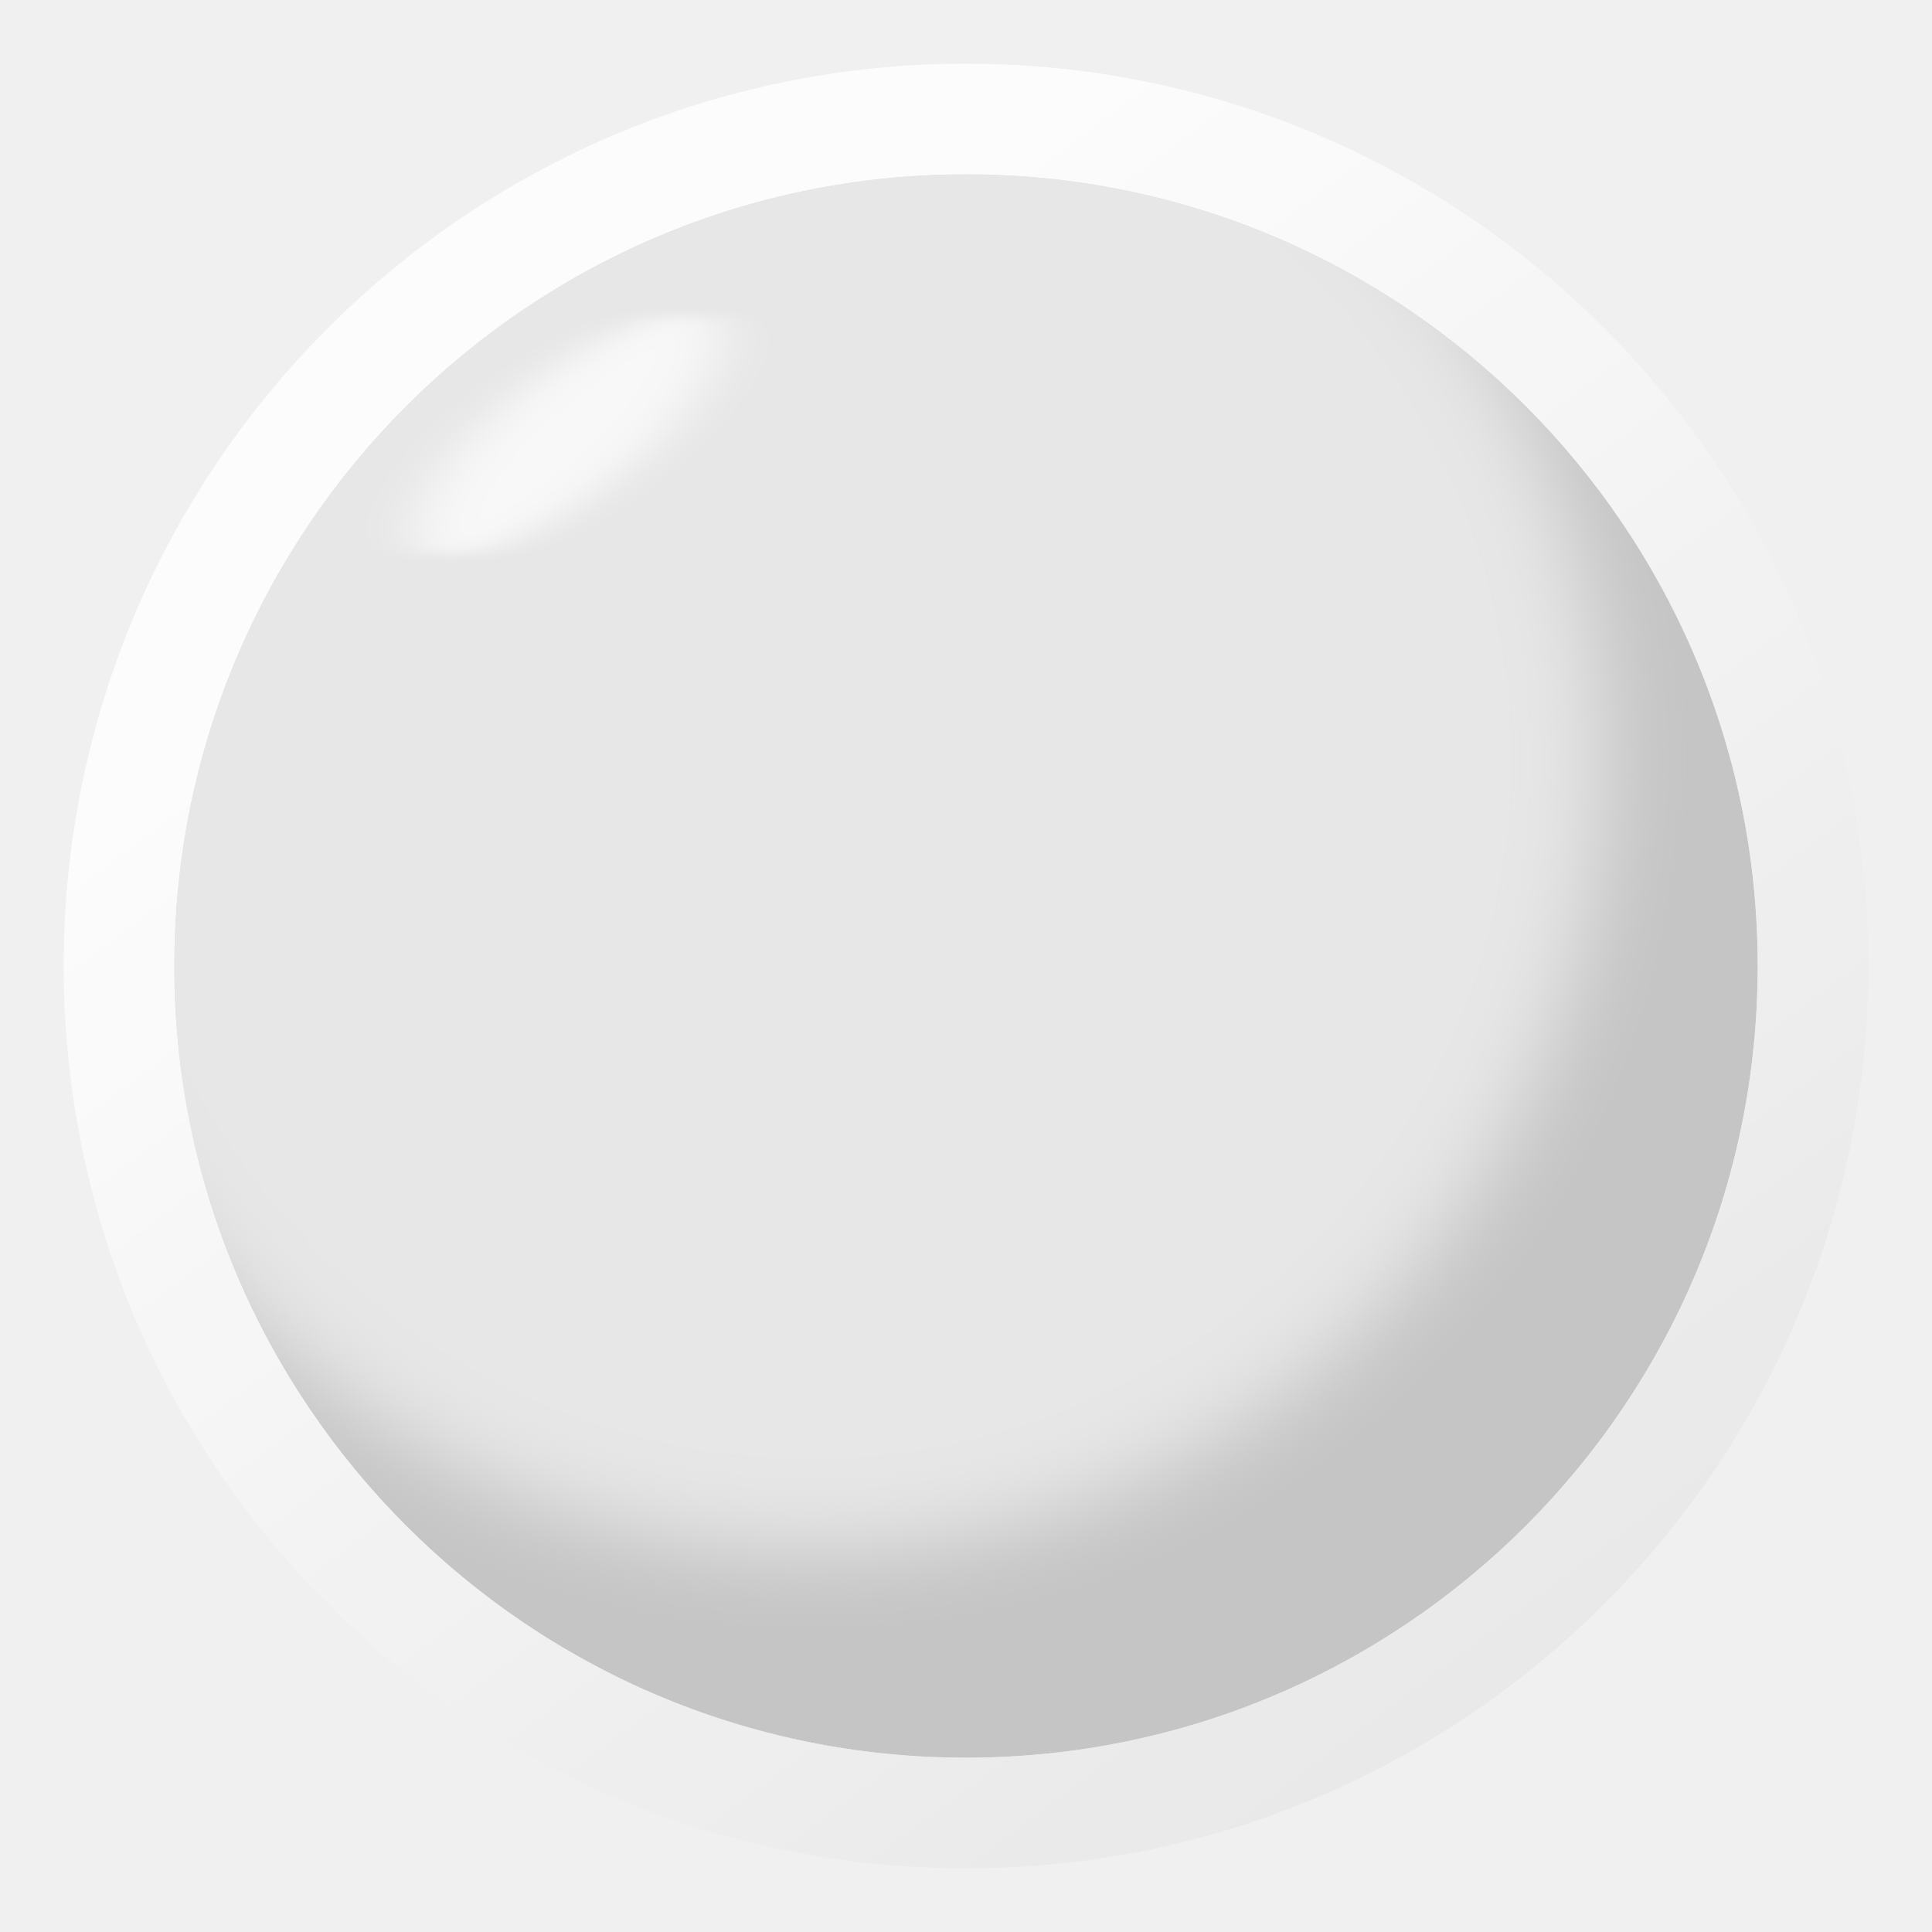
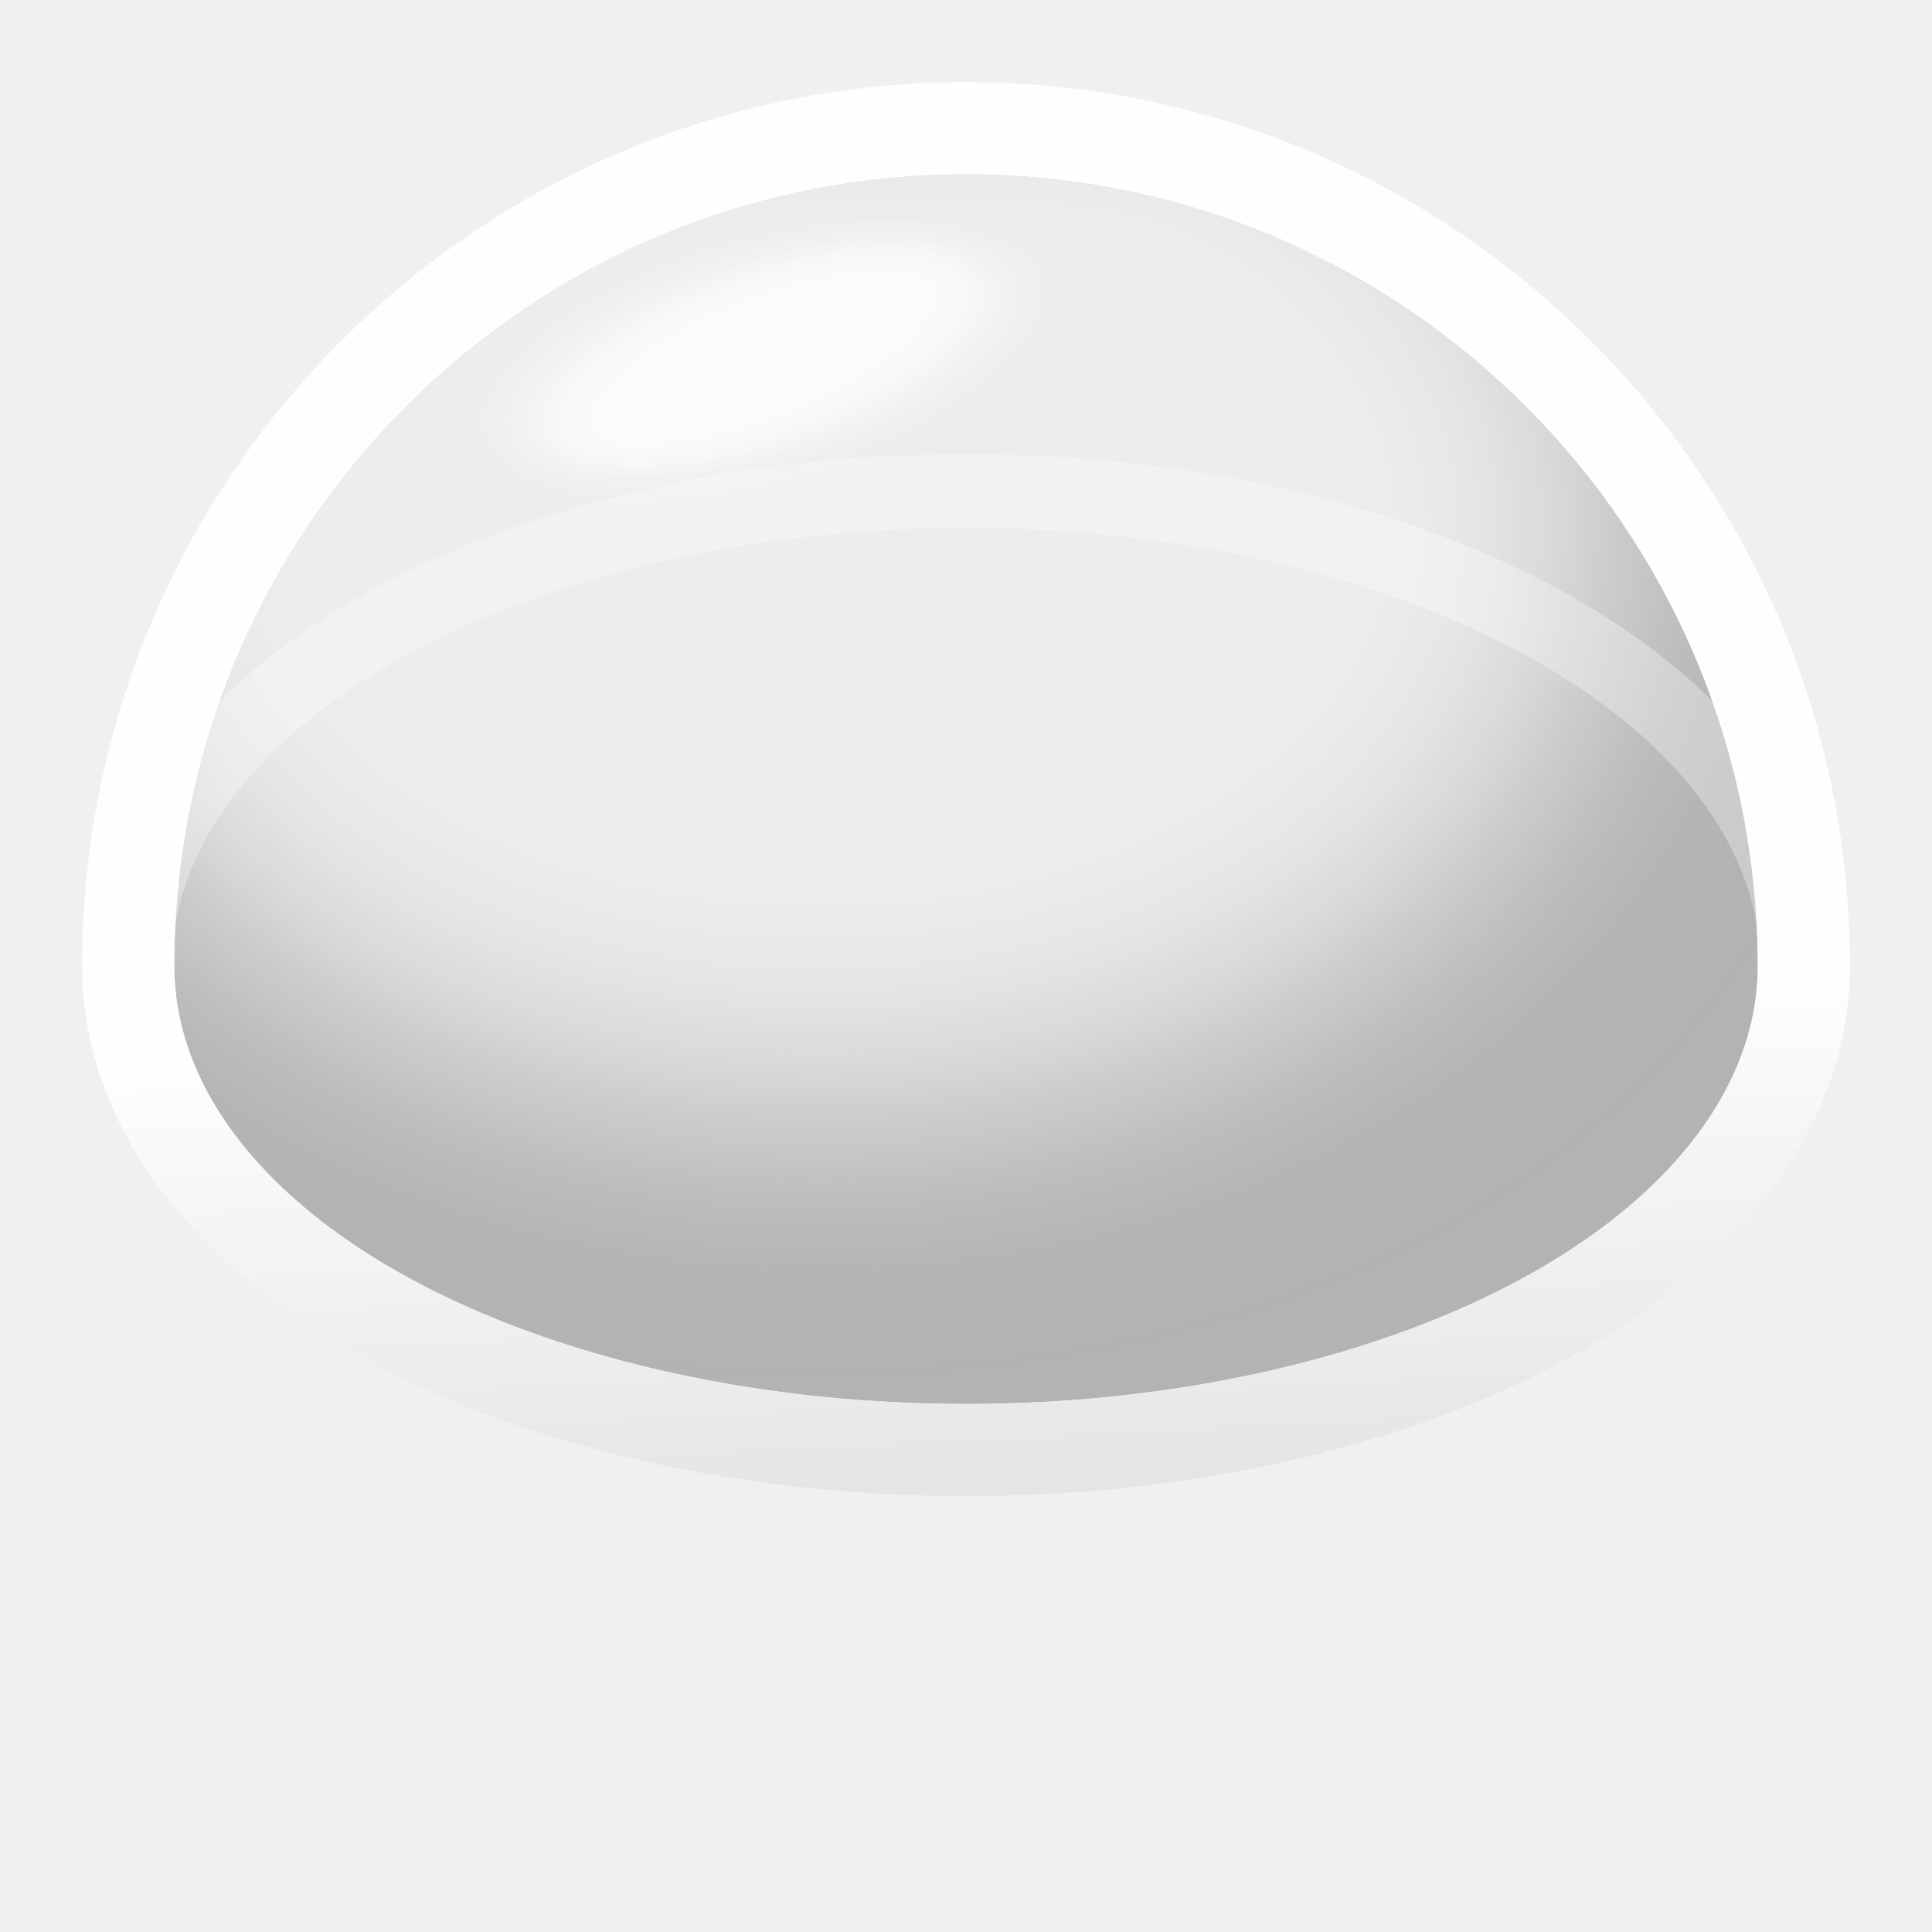
<svg xmlns="http://www.w3.org/2000/svg" xmlns:xlink="http://www.w3.org/1999/xlink" width="26.192mm" height="26.192mm" viewBox="0 0 26.192 26.192" version="1.1" id="svg8">
  <defs id="defs2">
+     <linearGradient id="linearGradient1065">
+       <stop style="stop-color:#ffffff;stop-opacity:1;" offset="0" id="stop1059" />
+       <stop style="stop-color:#ffffff;stop-opacity:1" offset="0.672" id="stop1061" />
+       <stop style="stop-color:#e5e5e5;stop-opacity:1" offset="1" id="stop1063" />
+     </linearGradient>
    <linearGradient id="linearGradient993">
      <stop style="stop-color:#ffffff;stop-opacity:1;" offset="0" id="stop989" />
      <stop style="stop-color:#ffffff;stop-opacity:1" offset="0.185" id="stop1000" />
      <stop style="stop-color:#e5e5e5;stop-opacity:1" offset="1" id="stop991" />
    </linearGradient>
    <filter style="color-interpolation-filters:sRGB" id="filter1247" x="-0.063" width="1.127" y="-0.063" height="1.127">
      <feGaussianBlur stdDeviation="0.568" id="feGaussianBlur1249" />
    </filter>
    <clipPath clipPathUnits="userSpaceOnUse" id="clipPath1266">
      <circle style="fill:none;fill-opacity:1;stroke:#000000;stroke-width:0.265;stroke-opacity:1" id="circle1268" cx="159.894" cy="141.956" r="10.733" />
    </clipPath>
    <filter style="color-interpolation-filters:sRGB" id="filter947" x="-0.173" width="1.345" y="-0.216" height="1.433">
      <feGaussianBlur stdDeviation="0.296" id="feGaussianBlur949" />
    </filter>
    <clipPath clipPathUnits="userSpaceOnUse" id="clipPath975">
      <circle style="fill:none;fill-opacity:1;stroke:#000000;stroke-width:0.265;stroke-opacity:1" id="circle977" cx="156.467" cy="137.652" r="10.733" transform="rotate(36.87)" />
    </clipPath>
    <clipPath clipPathUnits="userSpaceOnUse" id="clipPath979">
      <circle style="fill:none;fill-opacity:1;stroke:#000000;stroke-width:0.265;stroke-opacity:1" id="circle981" cx="156.467" cy="137.652" r="10.733" />
    </clipPath>
    <clipPath clipPathUnits="userSpaceOnUse" id="clipPath983">
      <circle style="fill:none;fill-opacity:1;stroke:#000000;stroke-width:0.265;stroke-opacity:1" id="circle985" cx="156.467" cy="137.652" r="10.733" />
    </clipPath>
    <linearGradient xlink:href="#linearGradient993" id="linearGradient995" x1="148.521" y1="126.713" x2="164.782" y2="148.444" gradientUnits="userSpaceOnUse" />
    <clipPath clipPathUnits="userSpaceOnUse" id="clipPath869">
      <circle style="display:none;opacity:0.8;fill:none;fill-opacity:1;stroke:#000000;stroke-width:0.265;stroke-opacity:1" id="circle871" cx="156.467" cy="137.652" r="10.733" d="m 167.2,137.652 a 10.733,10.733 0 0 1 -10.733,10.733 10.733,10.733 0 0 1 -10.733,-10.733 10.733,10.733 0 0 1 10.733,-10.733 10.733,10.733 0 0 1 10.733,10.733 z" />
      <path id="lpe_path-effect873" style="display:block;opacity:0.8;fill:none;fill-opacity:1;stroke:#000000;stroke-width:0.265;stroke-opacity:1" class="powerclip" d="m 139.234,120.419 h 34.466 v 34.466 h -34.466 z m 27.966,17.233 a 10.733,10.733 0 0 0 -10.733,-10.733 10.733,10.733 0 0 0 -10.733,10.733 10.733,10.733 0 0 0 10.733,10.733 10.733,10.733 0 0 0 10.733,-10.733 z" />
    </clipPath>
+     <clipPath clipPathUnits="userSpaceOnUse" id="clipPath1016">
+       <path id="path1018" style="display:inline;opacity:0.5;fill:none;fill-opacity:1;stroke:#000000;stroke-width:0.265;stroke-opacity:1" d="m 49.022,195.416 c -4.742,-3.557 -11.47,-2.596 -15.026,2.147 v 0 c -1.273,1.697 -0.834,4.476 1.194,7.324 2.029,2.847 5.312,5.31 8.613,6.46 3.302,1.15 6.092,0.793 7.365,-0.904 v 0 c 3.557,-4.742 2.596,-11.469 -2.146,-15.026 z" />
+     </clipPath>
+     <clipPath clipPathUnits="userSpaceOnUse" id="clipPath1024">
+       <path id="path1026" style="display:inline;opacity:0.5;fill:none;fill-opacity:1;stroke:#000000;stroke-width:0.265;stroke-opacity:1" d="m 156.467,126.919 c -5.928,-4e-5 -10.733,4.805 -10.733,10.733 v 0 c 2e-5,2.121 2.018,4.082 5.35,5.142 3.331,1.061 7.436,1.061 10.767,0 3.331,-1.061 5.35,-3.021 5.35,-5.142 v 0 c 4e-5,-5.928 -4.805,-10.733 -10.733,-10.733 z" />
+     </clipPath>
+     <linearGradient xlink:href="#linearGradient1065" id="linearGradient1057" x1="10.503" y1="1.274" x2="11.46" y2="20.17" gradientUnits="userSpaceOnUse" />
+     <clipPath clipPathUnits="userSpaceOnUse" id="clipPath1067">
+       <path id="path1069" style="display:none;opacity:0.5;fill:none;fill-opacity:1;stroke:#000000;stroke-width:0.265;stroke-opacity:1" d="M 13.096,2.363 C 7.169,2.363 2.363,7.169 2.363,13.096 v 0 c 1.5e-5,2.121 2.018,4.082 5.35,5.142 3.331,1.061 7.436,1.061 10.767,0 3.331,-1.061 5.35,-3.021 5.35,-5.142 v 0 C 23.829,7.169 19.024,2.363 13.096,2.363 Z" />
+       <path id="lpe_path-effect1071" style="display:inline;opacity:0.5;fill:none;fill-opacity:1;stroke:#000000;stroke-width:0.265;stroke-opacity:1" class="powerclip" d="M -3.887,-3.887 H 30.079 V 25.293 H -3.887 Z m 16.983,6.25 C 7.169,2.363 2.363,7.169 2.363,13.096 v 0 c 1.5e-5,2.121 2.018,4.082 5.35,5.142 3.331,1.061 7.436,1.061 10.767,0 3.331,-1.061 5.35,-3.021 5.35,-5.142 v 0 C 23.829,7.169 19.024,2.363 13.096,2.363 Z" />
+     </clipPath>
+     <clipPath clipPathUnits="userSpaceOnUse" id="clipPath869-2">
+       <circle style="display:none;opacity:0.8;fill:none;fill-opacity:1;stroke:#000000;stroke-width:0.265;stroke-opacity:1" id="circle871-4" cx="156.467" cy="137.652" r="10.733" d="m 167.2,137.652 a 10.733,10.733 0 0 1 -10.733,10.733 10.733,10.733 0 0 1 -10.733,-10.733 10.733,10.733 0 0 1 10.733,-10.733 10.733,10.733 0 0 1 10.733,10.733 z" />
+       <path id="lpe_path-effect873-7" style="display:block;opacity:0.8;fill:none;fill-opacity:1;stroke:#000000;stroke-width:0.265;stroke-opacity:1" class="powerclip" d="m 139.234,120.419 h 34.466 v 34.466 h -34.466 z m 27.966,17.233 a 10.733,10.733 0 0 0 -10.733,-10.733 10.733,10.733 0 0 0 -10.733,10.733 10.733,10.733 0 0 0 10.733,10.733 10.733,10.733 0 0 0 10.733,-10.733 z" />
+     </clipPath>
+     <clipPath clipPathUnits="userSpaceOnUse" id="clipPath1159">
+       <path id="path1161" style="display:inline;opacity:0.5;fill:none;fill-opacity:1;stroke:#000000;stroke-width:0.265;stroke-opacity:1" d="M 13.096,2.363 C 7.169,2.363 2.363,7.169 2.363,13.096 v 0 c 1.5e-5,2.121 2.018,4.082 5.35,5.142 3.331,1.061 7.436,1.061 10.767,0 3.331,-1.061 5.35,-3.021 5.35,-5.142 v 0 C 23.829,7.169 19.024,2.363 13.096,2.363 Z" />
+     </clipPath>
+     <clipPath clipPathUnits="userSpaceOnUse" id="clipPath1163">
+       <path id="path1165" style="display:inline;opacity:0.5;fill:none;fill-opacity:1;stroke:#000000;stroke-width:0.265;stroke-opacity:1" d="M 13.096,2.363 C 7.169,2.363 2.363,7.169 2.363,13.096 v 0 c 1.5e-5,2.121 2.018,4.082 5.35,5.142 3.331,1.061 7.436,1.061 10.767,0 3.331,-1.061 5.35,-3.021 5.35,-5.142 v 0 C 23.829,7.169 19.024,2.363 13.096,2.363 Z" />
+     </clipPath>
+     <filter style="color-interpolation-filters:sRGB" id="filter1168" x="-0.168" width="1.335" y="-0.225" height="1.45">
+       <feGaussianBlur stdDeviation="1.499" id="feGaussianBlur1170" />
+     </filter>
+     <filter style="color-interpolation-filters:sRGB" id="filter1182" x="-0.132" width="1.265" y="-0.35" height="1.699">
+       <feGaussianBlur stdDeviation="0.366" id="feGaussianBlur1184" />
+     </filter>
+     <clipPath clipPathUnits="userSpaceOnUse" id="clipPath1227">
+       <path id="path1229" style="display:inline;opacity:0.5;fill:none;fill-opacity:1;stroke:#000000;stroke-width:0.265;stroke-opacity:1" d="m 157.363,128.67 c -5.621,-1.881 -11.703,1.151 -13.584,6.773 v 0 c -0.673,2.012 0.619,4.511 3.441,6.574 2.823,2.063 6.715,3.365 10.21,3.416 3.496,0.051 6.032,-1.167 6.705,-3.179 v 0 c 1.881,-5.621 -1.151,-11.703 -6.772,-13.584 z" />
+     </clipPath>
+     <clipPath clipPathUnits="userSpaceOnUse" id="clipPath1231">
+       <path id="path1233" style="display:inline;opacity:0.5;fill:none;fill-opacity:1;stroke:#000000;stroke-width:0.265;stroke-opacity:1" d="m 156.467,126.919 c -5.928,-4e-5 -10.733,4.805 -10.733,10.733 v 0 c 2e-5,2.121 2.018,4.082 5.35,5.142 3.331,1.061 7.436,1.061 10.767,0 3.331,-1.061 5.35,-3.021 5.35,-5.142 v 0 c 4e-5,-5.928 -4.805,-10.733 -10.733,-10.733 z" />
+     </clipPath>
+     <clipPath clipPathUnits="userSpaceOnUse" id="clipPath1271">
+       <ellipse style="display:none;opacity:0.5;fill:none;fill-opacity:1;stroke:#000000;stroke-width:0.197;stroke-opacity:1" id="ellipse1273" cx="13.096" cy="13.096" rx="10.767" ry="5.938" d="M 23.863,13.096 A 10.767,5.938 0 0 1 13.096,19.034 10.767,5.938 0 0 1 2.329,13.096 10.767,5.938 0 0 1 13.096,7.158 10.767,5.938 0 0 1 23.863,13.096 Z" />
+       <path id="lpe_path-effect1275" style="display:inline;opacity:0.5;fill:none;fill-opacity:1;stroke:#000000;stroke-width:0.197;stroke-opacity:1" class="powerclip" d="M -4.171,0.658 H 30.363 V 25.534 H -4.171 Z M 23.863,13.096 A 10.767,5.938 0 0 0 13.096,7.158 10.767,5.938 0 0 0 2.329,13.096 10.767,5.938 0 0 0 13.096,19.034 10.767,5.938 0 0 0 23.863,13.096 Z" />
+     </clipPath>
  </defs>
  <g id="layer3" style="display:none">
    <rect style="fill:#666666;fill-opacity:1;stroke:#ffffff;stroke-width:0.265;stroke-opacity:1" id="rect998" width="26.192" height="26.192" x="0" y="0" />
  </g>
-   <g id="layer1" transform="translate(-143.3709,-124.556)" style="display:inline;opacity:0.5">
-     <circle style="fill:#999999;fill-opacity:1;stroke-width:0.265" id="path863" cx="156.467" cy="137.652" clip-path="url(#clipPath983)" r="10.733" />
-     <circle style="fill:#dddddd;fill-opacity:1;stroke-width:0.265;filter:url(#filter1247)" id="path865" cx="154.367" cy="134.852" r="10.733" clip-path="url(#clipPath979)" />
-     <ellipse style="fill:#ffffff;fill-opacity:1;stroke:none;stroke-width:0.265;stroke-opacity:1;filter:url(#filter947)" id="path945" cx="42.582" cy="195.002" rx="2.495" ry="0.85" transform="rotate(-36.87)" clip-path="url(#clipPath975)" />
+   <g id="layer7" style="opacity:0.95">
+     <g id="layer1" transform="translate(-143.3709,-124.556)" style="display:inline;opacity:0.75">
+       <circle style="fill:#999999;fill-opacity:1;stroke-width:0.265" id="path863" cx="156.467" cy="137.652" clip-path="url(#clipPath1024)" r="10.733" />
+       <ellipse style="fill:#ebebeb;fill-opacity:1;stroke-width:0.265;filter:url(#filter1168)" id="path865" cx="154.467" cy="131.652" clip-path="url(#clipPath1231)" rx="10.733" ry="8" />
+       <ellipse style="fill:#ffffff;stroke:none;stroke-width:1;stroke-miterlimit:4;stroke-dasharray:none;stroke-dashoffset:0;stroke-opacity:1;filter:url(#filter1182)" id="path1172" cx="153.967" cy="130.152" rx="3.32" ry="1.257" transform="rotate(-18.5,151.5395,130.5447)" clip-path="url(#clipPath1227)" />
+     </g>
+     <g id="layer8" style="display:inline;opacity:1">
+       <path style="display:inline;opacity:0.33;fill:none;fill-opacity:1;stroke:#ffffff;stroke-width:2;stroke-miterlimit:4;stroke-dasharray:none;stroke-opacity:1;stroke-dashoffset:0" id="circle876-9-6" clip-path="url(#clipPath1271)" d="M 23.863,13.096 A 10.767,5.938 0 0 1 13.096,19.034 10.767,5.938 0 0 1 2.329,13.096 10.767,5.938 0 0 1 13.096,7.158 10.767,5.938 0 0 1 23.863,13.096 Z" />
+       <path id="circle876-6-5" style="display:inline;opacity:1;fill:none;fill-opacity:1;stroke:url(#linearGradient1057);stroke-width:2.5;stroke-miterlimit:4;stroke-dasharray:none;stroke-opacity:1" d="M 13.096,2.363 C 7.169,2.363 2.363,7.169 2.363,13.096 v 0 c 1.52e-5,2.121 2.018,4.082 5.35,5.142 3.331,1.061 7.436,1.061 10.767,0 3.331,-1.061 5.35,-3.021 5.35,-5.142 v 0 C 23.829,7.169 19.024,2.363 13.096,2.363 Z" clip-path="url(#clipPath1067)" />
+     </g>
+     <g id="layer9" style="display:none;opacity:1">
+       <path style="display:inline;opacity:0.8;fill:none;fill-opacity:1;stroke:#ffffff;stroke-width:1;stroke-miterlimit:4;stroke-dasharray:none;stroke-dashoffset:0;stroke-opacity:1" id="circle1305-4" clip-path="url(#clipPath1163)" d="m 13.096,34.187 a 5,16 0 0 1 -4.33,-8 5,16 0 0 1 10e-8,-16 5,16 0 0 1 4.33,-8" />
+       <path style="display:inline;opacity:0.8;fill:none;fill-opacity:1;stroke:#ffffff;stroke-width:1;stroke-miterlimit:4;stroke-dasharray:none;stroke-dashoffset:0;stroke-opacity:1" id="circle1305-4-6" clip-path="url(#clipPath1159)" d="m 13.096,2.187 a 10,14 0 0 1 10,14 10,14 0 0 1 -10,14" />
+     </g>
+     <g id="layer5" style="display:none">
+       <path style="display:inline;opacity:0.5;fill:none;fill-opacity:1;stroke:#000000;stroke-width:0.265;stroke-opacity:1" id="circle876" d="m 145.734,137.652 a 10.733,10.733 0 0 1 10.733,-10.733 10.733,10.733 0 0 1 10.733,10.733 h -10.733 z" transform="translate(-143.3709,-124.556)" />
+       <path style="display:inline;opacity:0.5;fill:none;fill-opacity:1;stroke:#000000;stroke-width:0.197;stroke-opacity:1" id="circle876-9" d="m 167.234,137.652 a 10.767,5.938 0 0 1 -5.383,5.142 10.767,5.938 0 0 1 -10.767,0 10.767,5.938 0 0 1 -5.383,-5.142 h 10.767 z" transform="translate(-143.3709,-124.556)" />
+       <path id="circle876-6-5-5" style="display:inline;opacity:0.5;fill:none;fill-opacity:1;stroke:#000000;stroke-width:0.265;stroke-opacity:1" d="M 13.096,2.363 C 7.169,2.363 2.363,7.169 2.363,13.096 v 0 c 1.5e-5,2.121 2.018,4.082 5.35,5.142 3.331,1.061 7.436,1.061 10.767,0 3.331,-1.061 5.35,-3.021 5.35,-5.142 v 0 C 23.829,7.169 19.024,2.363 13.096,2.363 Z" />
+     </g>
  </g>
-   <g id="layer2" style="display:inline;opacity:0.8">
-     <path style="fill:none;fill-opacity:1;stroke:url(#linearGradient995);stroke-width:3;stroke-miterlimit:4;stroke-dasharray:none;stroke-opacity:1" id="circle1305" transform="translate(-143.3709,-124.556)" clip-path="url(#clipPath869)" d="m 167.2,137.652 a 10.733,10.733 0 0 1 -10.733,10.733 10.733,10.733 0 0 1 -10.733,-10.733 10.733,10.733 0 0 1 10.733,-10.733 10.733,10.733 0 0 1 10.733,10.733 z" />
+   <g id="layer6" style="display:none">
+     <g id="g869" transform="translate(-143.3709,-124.556)" style="display:inline;opacity:0.5">
+       <circle style="fill:#999999;fill-opacity:1;stroke-width:0.265" id="circle863" cx="156.467" cy="137.652" clip-path="url(#clipPath983)" r="10.733" />
+       <circle style="fill:#dddddd;fill-opacity:1;stroke-width:0.265;filter:url(#filter1247)" id="circle865" cx="154.367" cy="134.852" r="10.733" clip-path="url(#clipPath979)" />
+       <ellipse style="fill:#ffffff;fill-opacity:1;stroke:none;stroke-width:0.265;stroke-opacity:1;filter:url(#filter947)" id="ellipse867" cx="42.582" cy="195.002" rx="2.495" ry="0.85" transform="rotate(-36.87)" clip-path="url(#clipPath975)" />
+     </g>
+     <g id="layer2" style="display:inline;opacity:0.8">
+       <path style="fill:none;fill-opacity:1;stroke:url(#linearGradient995);stroke-width:3;stroke-miterlimit:4;stroke-dasharray:none;stroke-opacity:1" id="circle1305" transform="translate(-143.3709,-124.556)" clip-path="url(#clipPath869)" d="m 167.2,137.652 a 10.733,10.733 0 0 1 -10.733,10.733 10.733,10.733 0 0 1 -10.733,-10.733 10.733,10.733 0 0 1 10.733,-10.733 10.733,10.733 0 0 1 10.733,10.733 z" />
+     </g>
  </g>
  <g id="layer4" style="display:none">
    <circle style="display:inline;opacity:0.8;fill:#e5e5e5;stroke:#000000;stroke-width:3" id="path864" cx="13.096" cy="13.096" r="1.339" />
  </g>
</svg>
